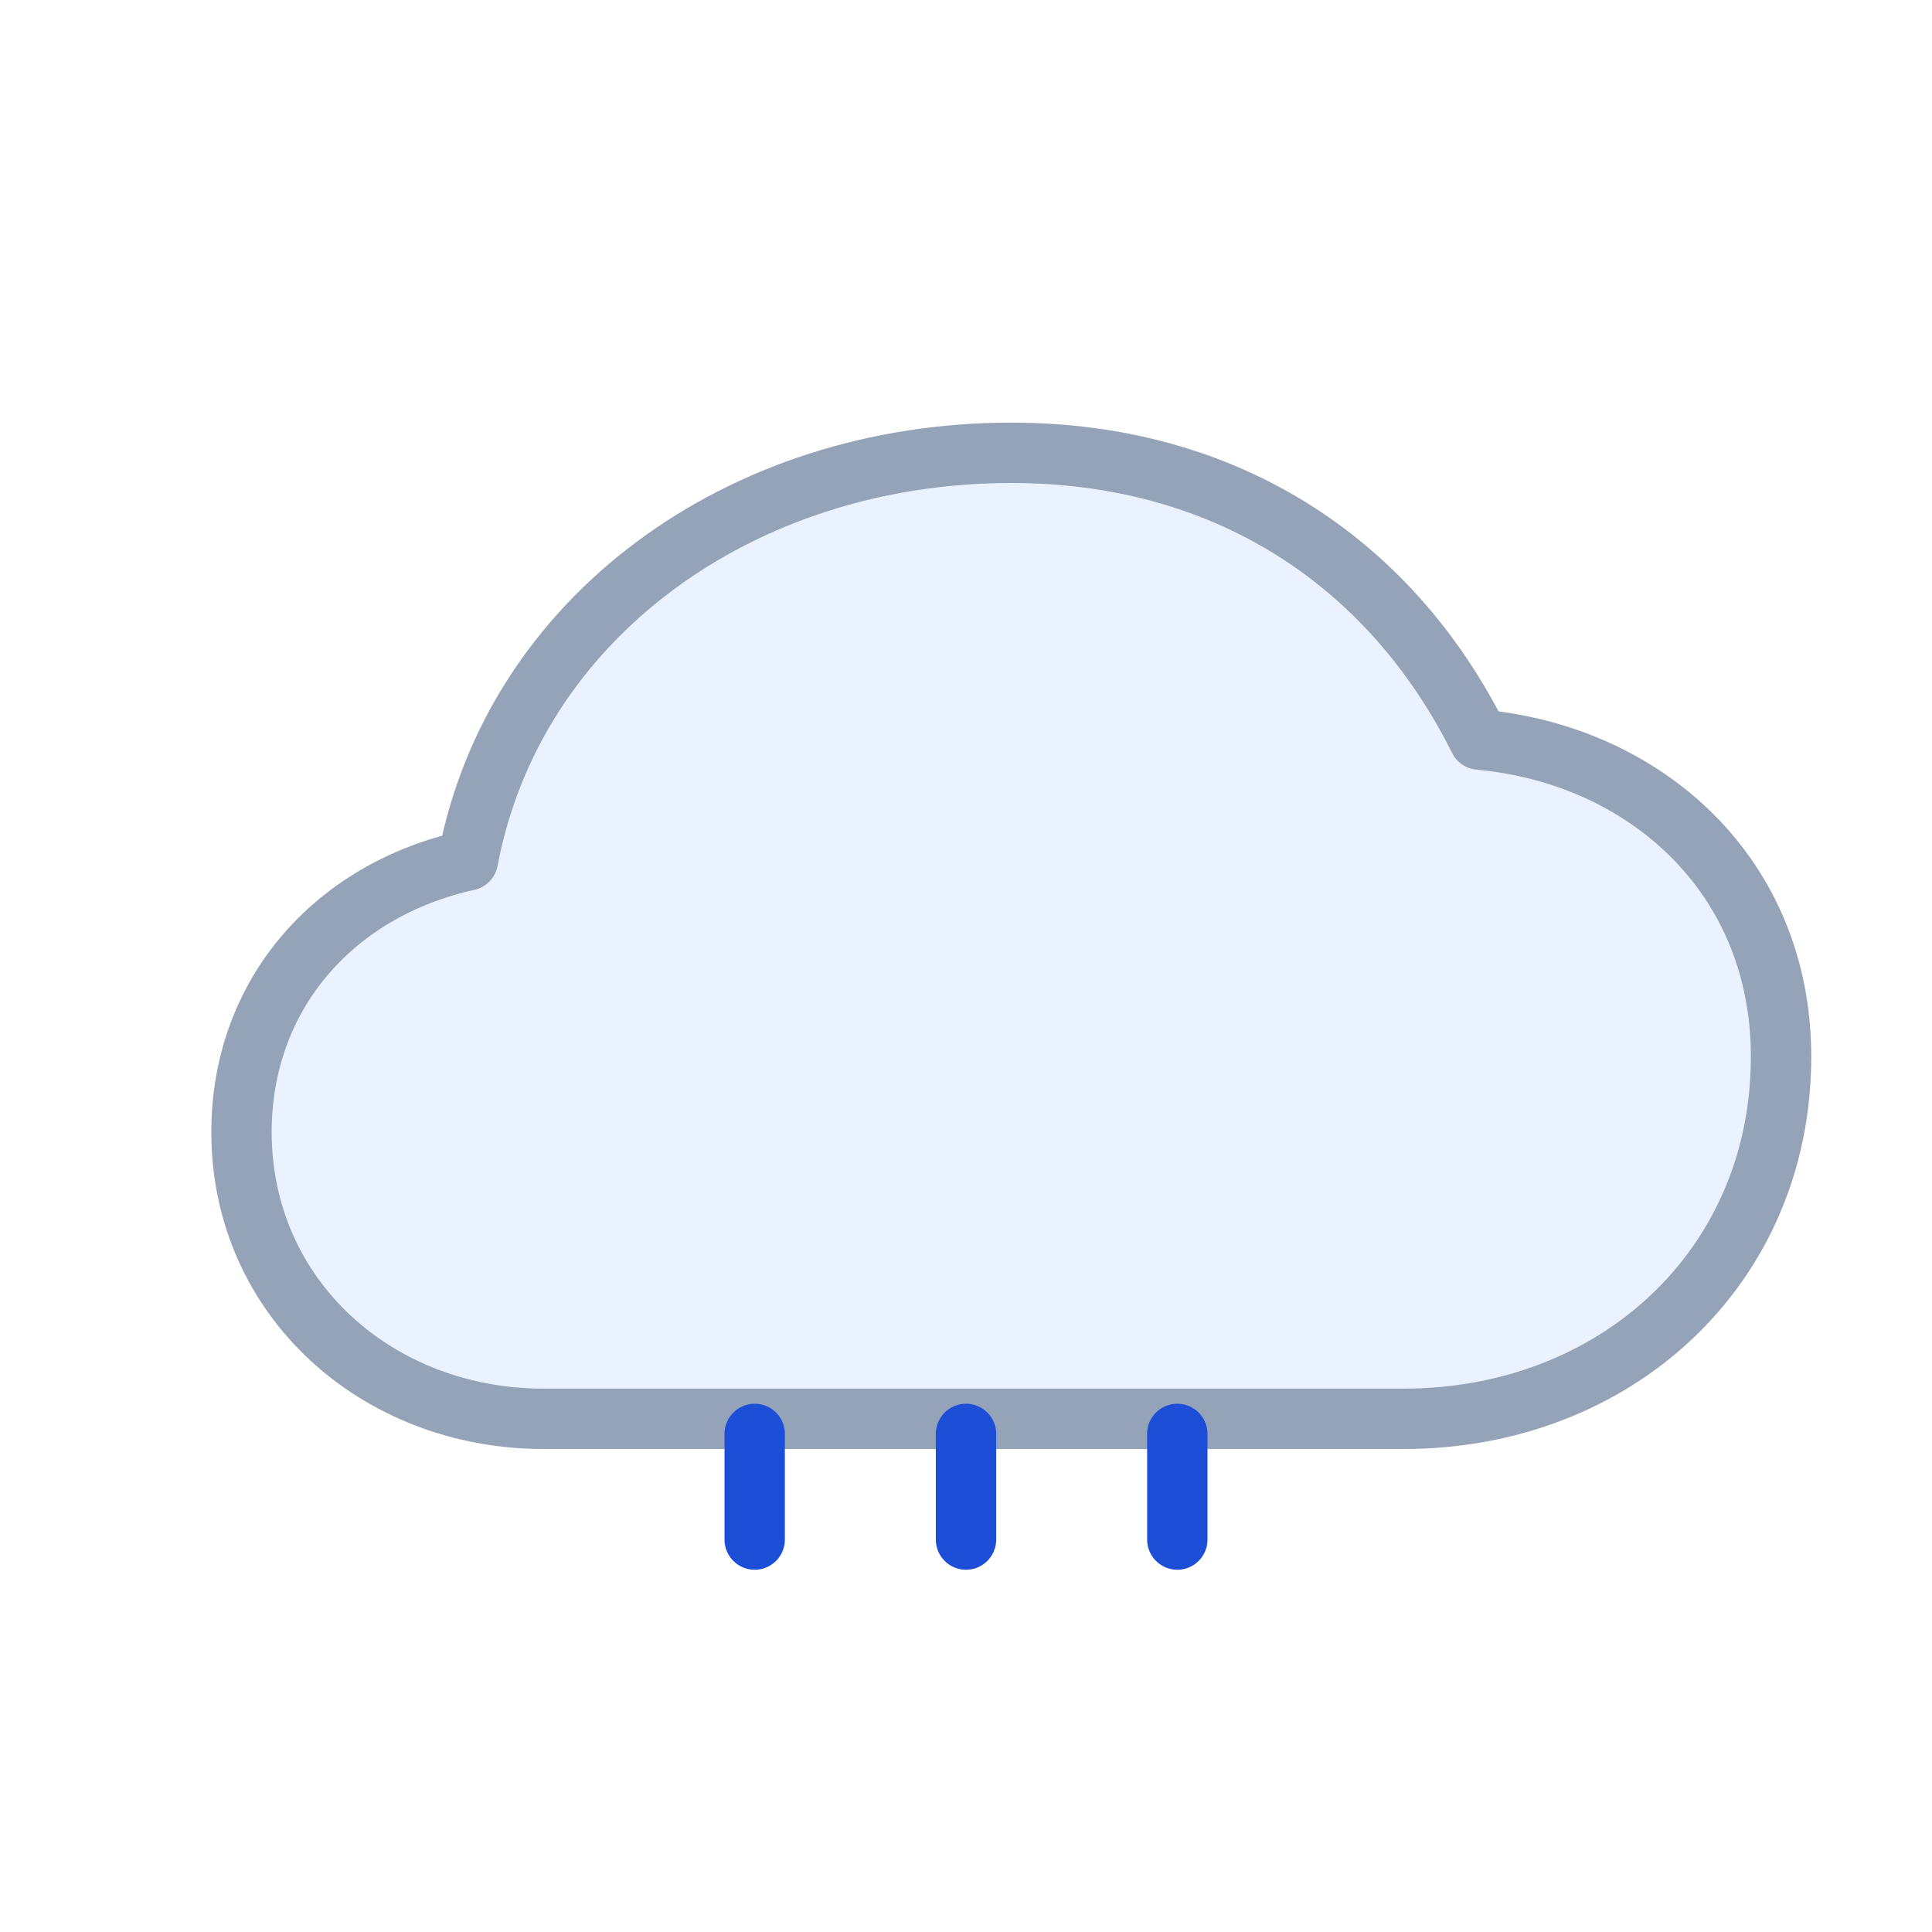
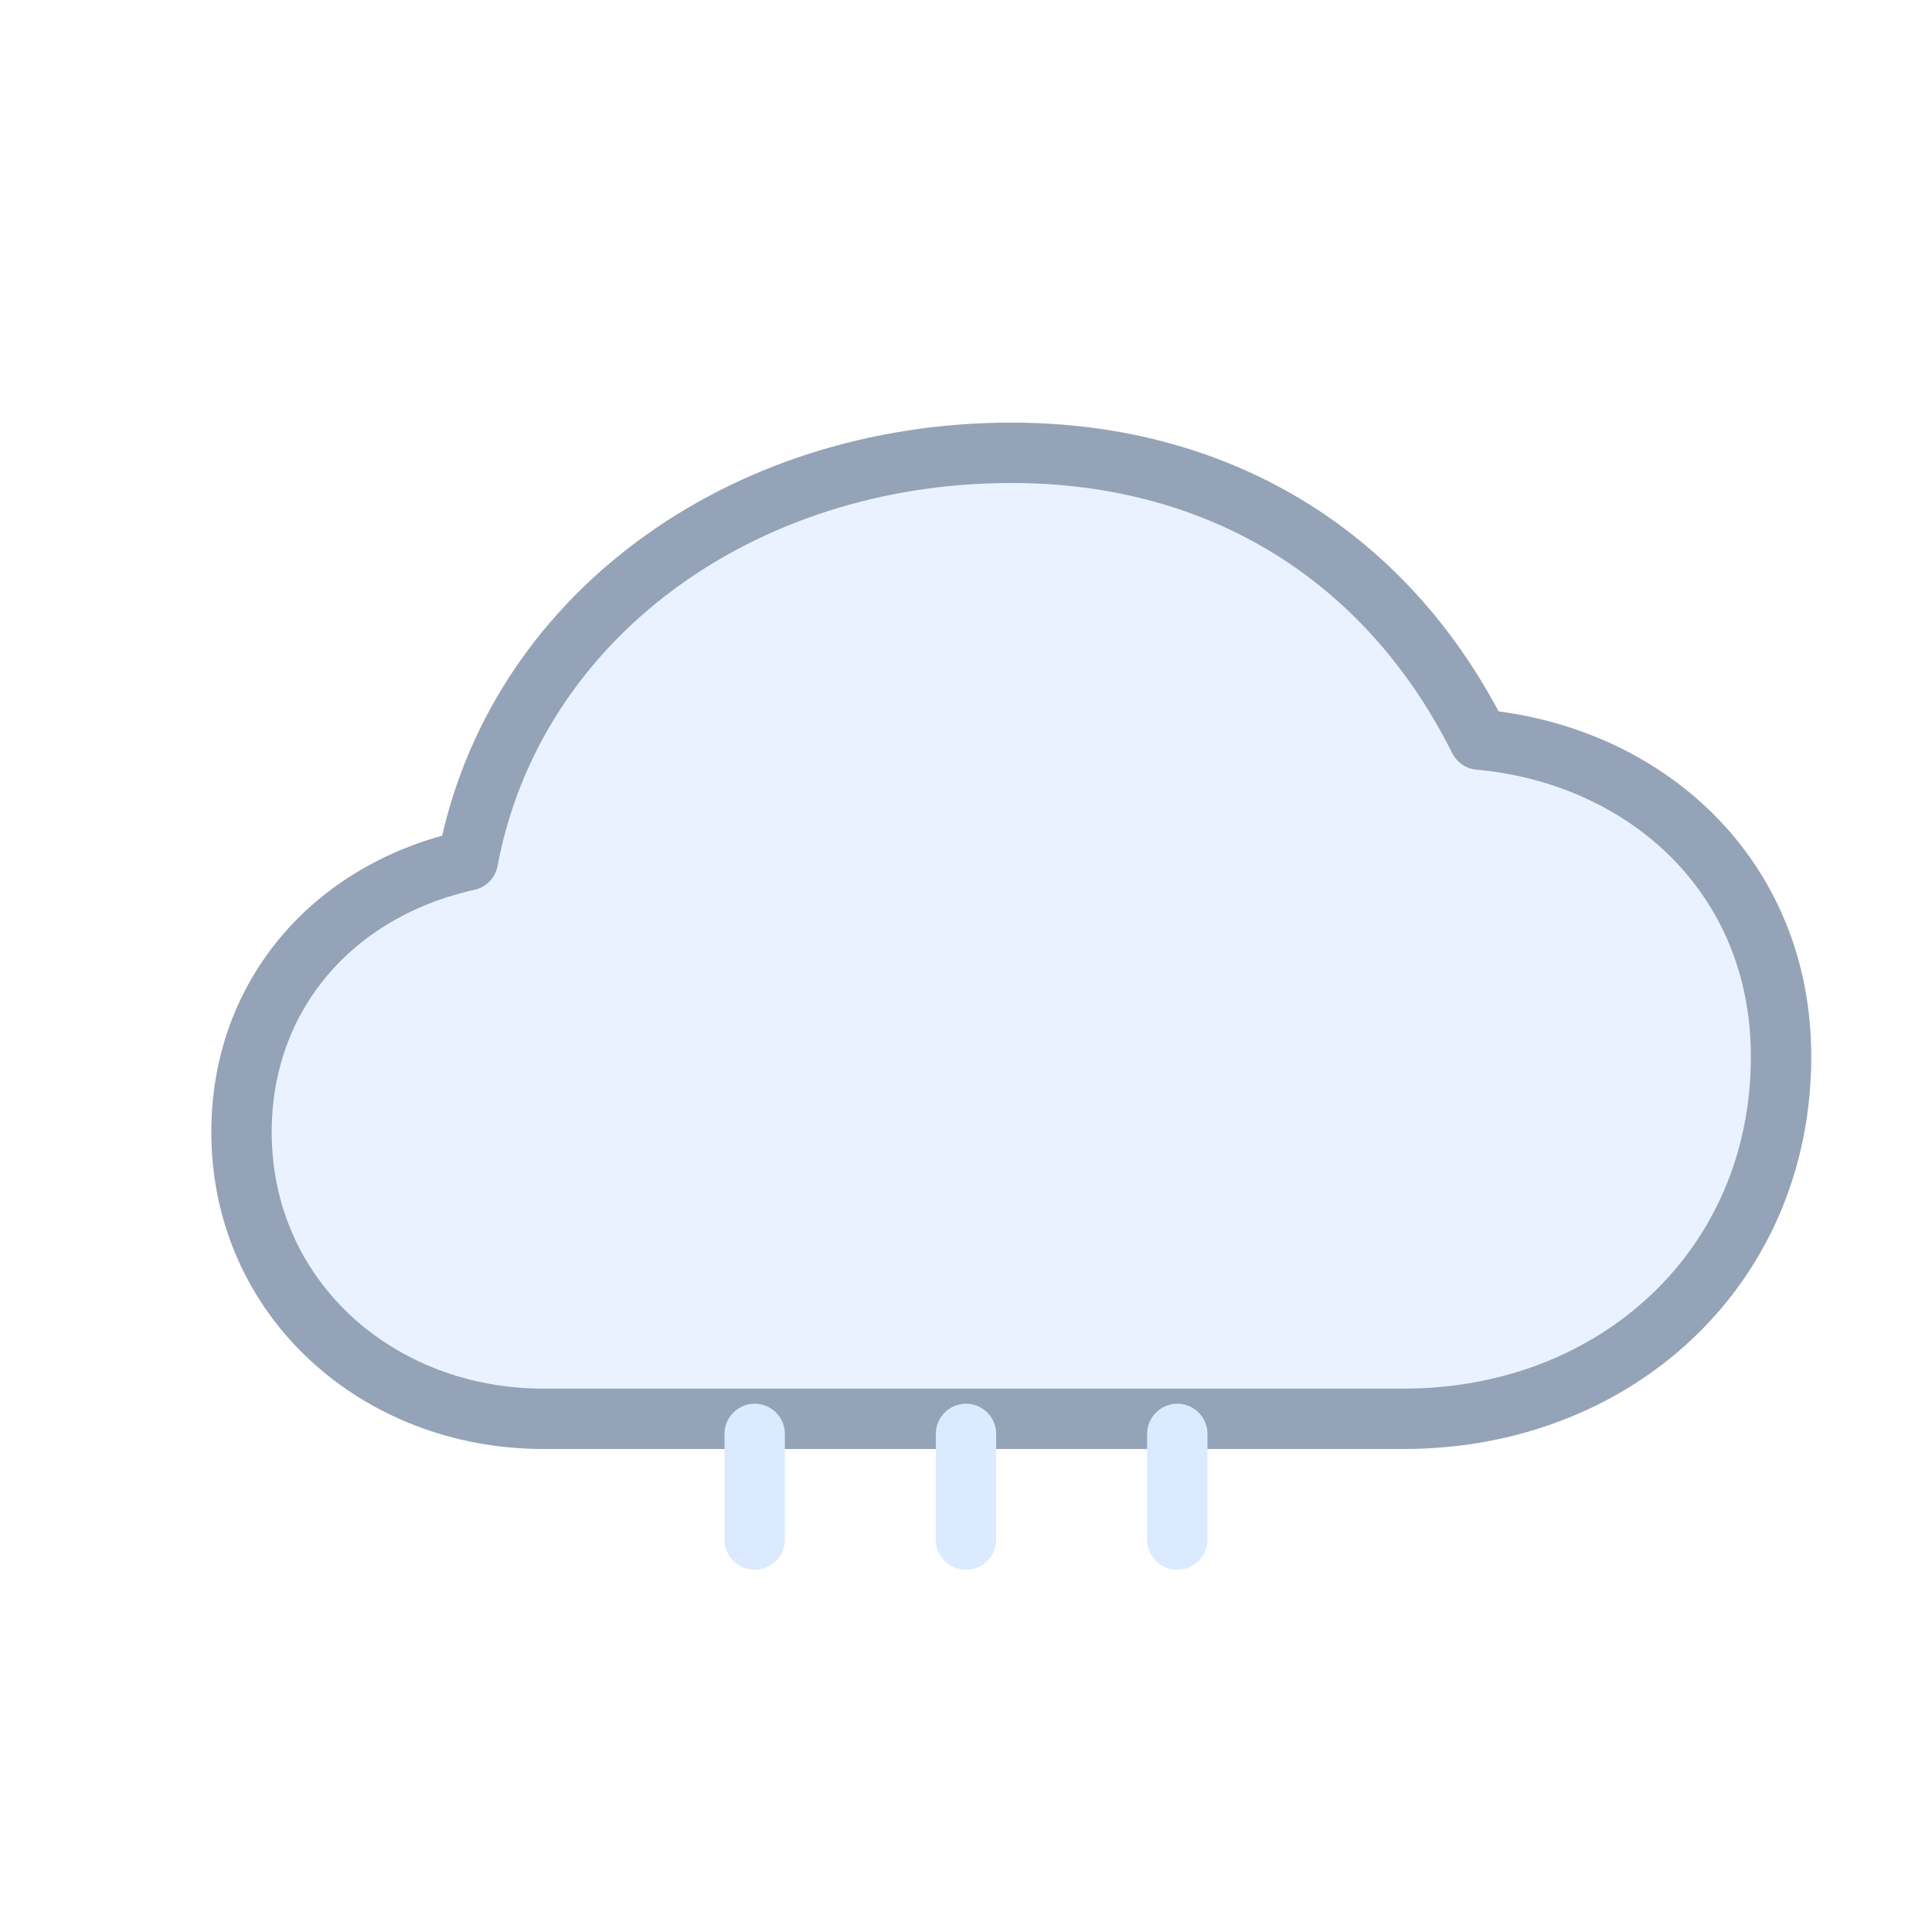
<svg xmlns="http://www.w3.org/2000/svg" viewBox="0 0 128 128" fill="none">
  <path d="M36 94c-11 0-20-8-20-19 0-9 6-16 15-18 3-16 18-27 36-27 14 0 25 7 31 19 11 1 20 9 20 21 0 14-11 24-25 24H36z" fill="#EAF2FF" stroke="#94A3B8" stroke-width="4" stroke-linejoin="round" />
-   <g stroke="#1D4ED8" stroke-width="4" stroke-linecap="round">
+   <g stroke="#DBEAFE" stroke-width="4" stroke-linecap="round">
    <path d="M50 95v7" />
    <path d="M64 95v7" />
    <path d="M78 95v7" />
  </g>
</svg>
